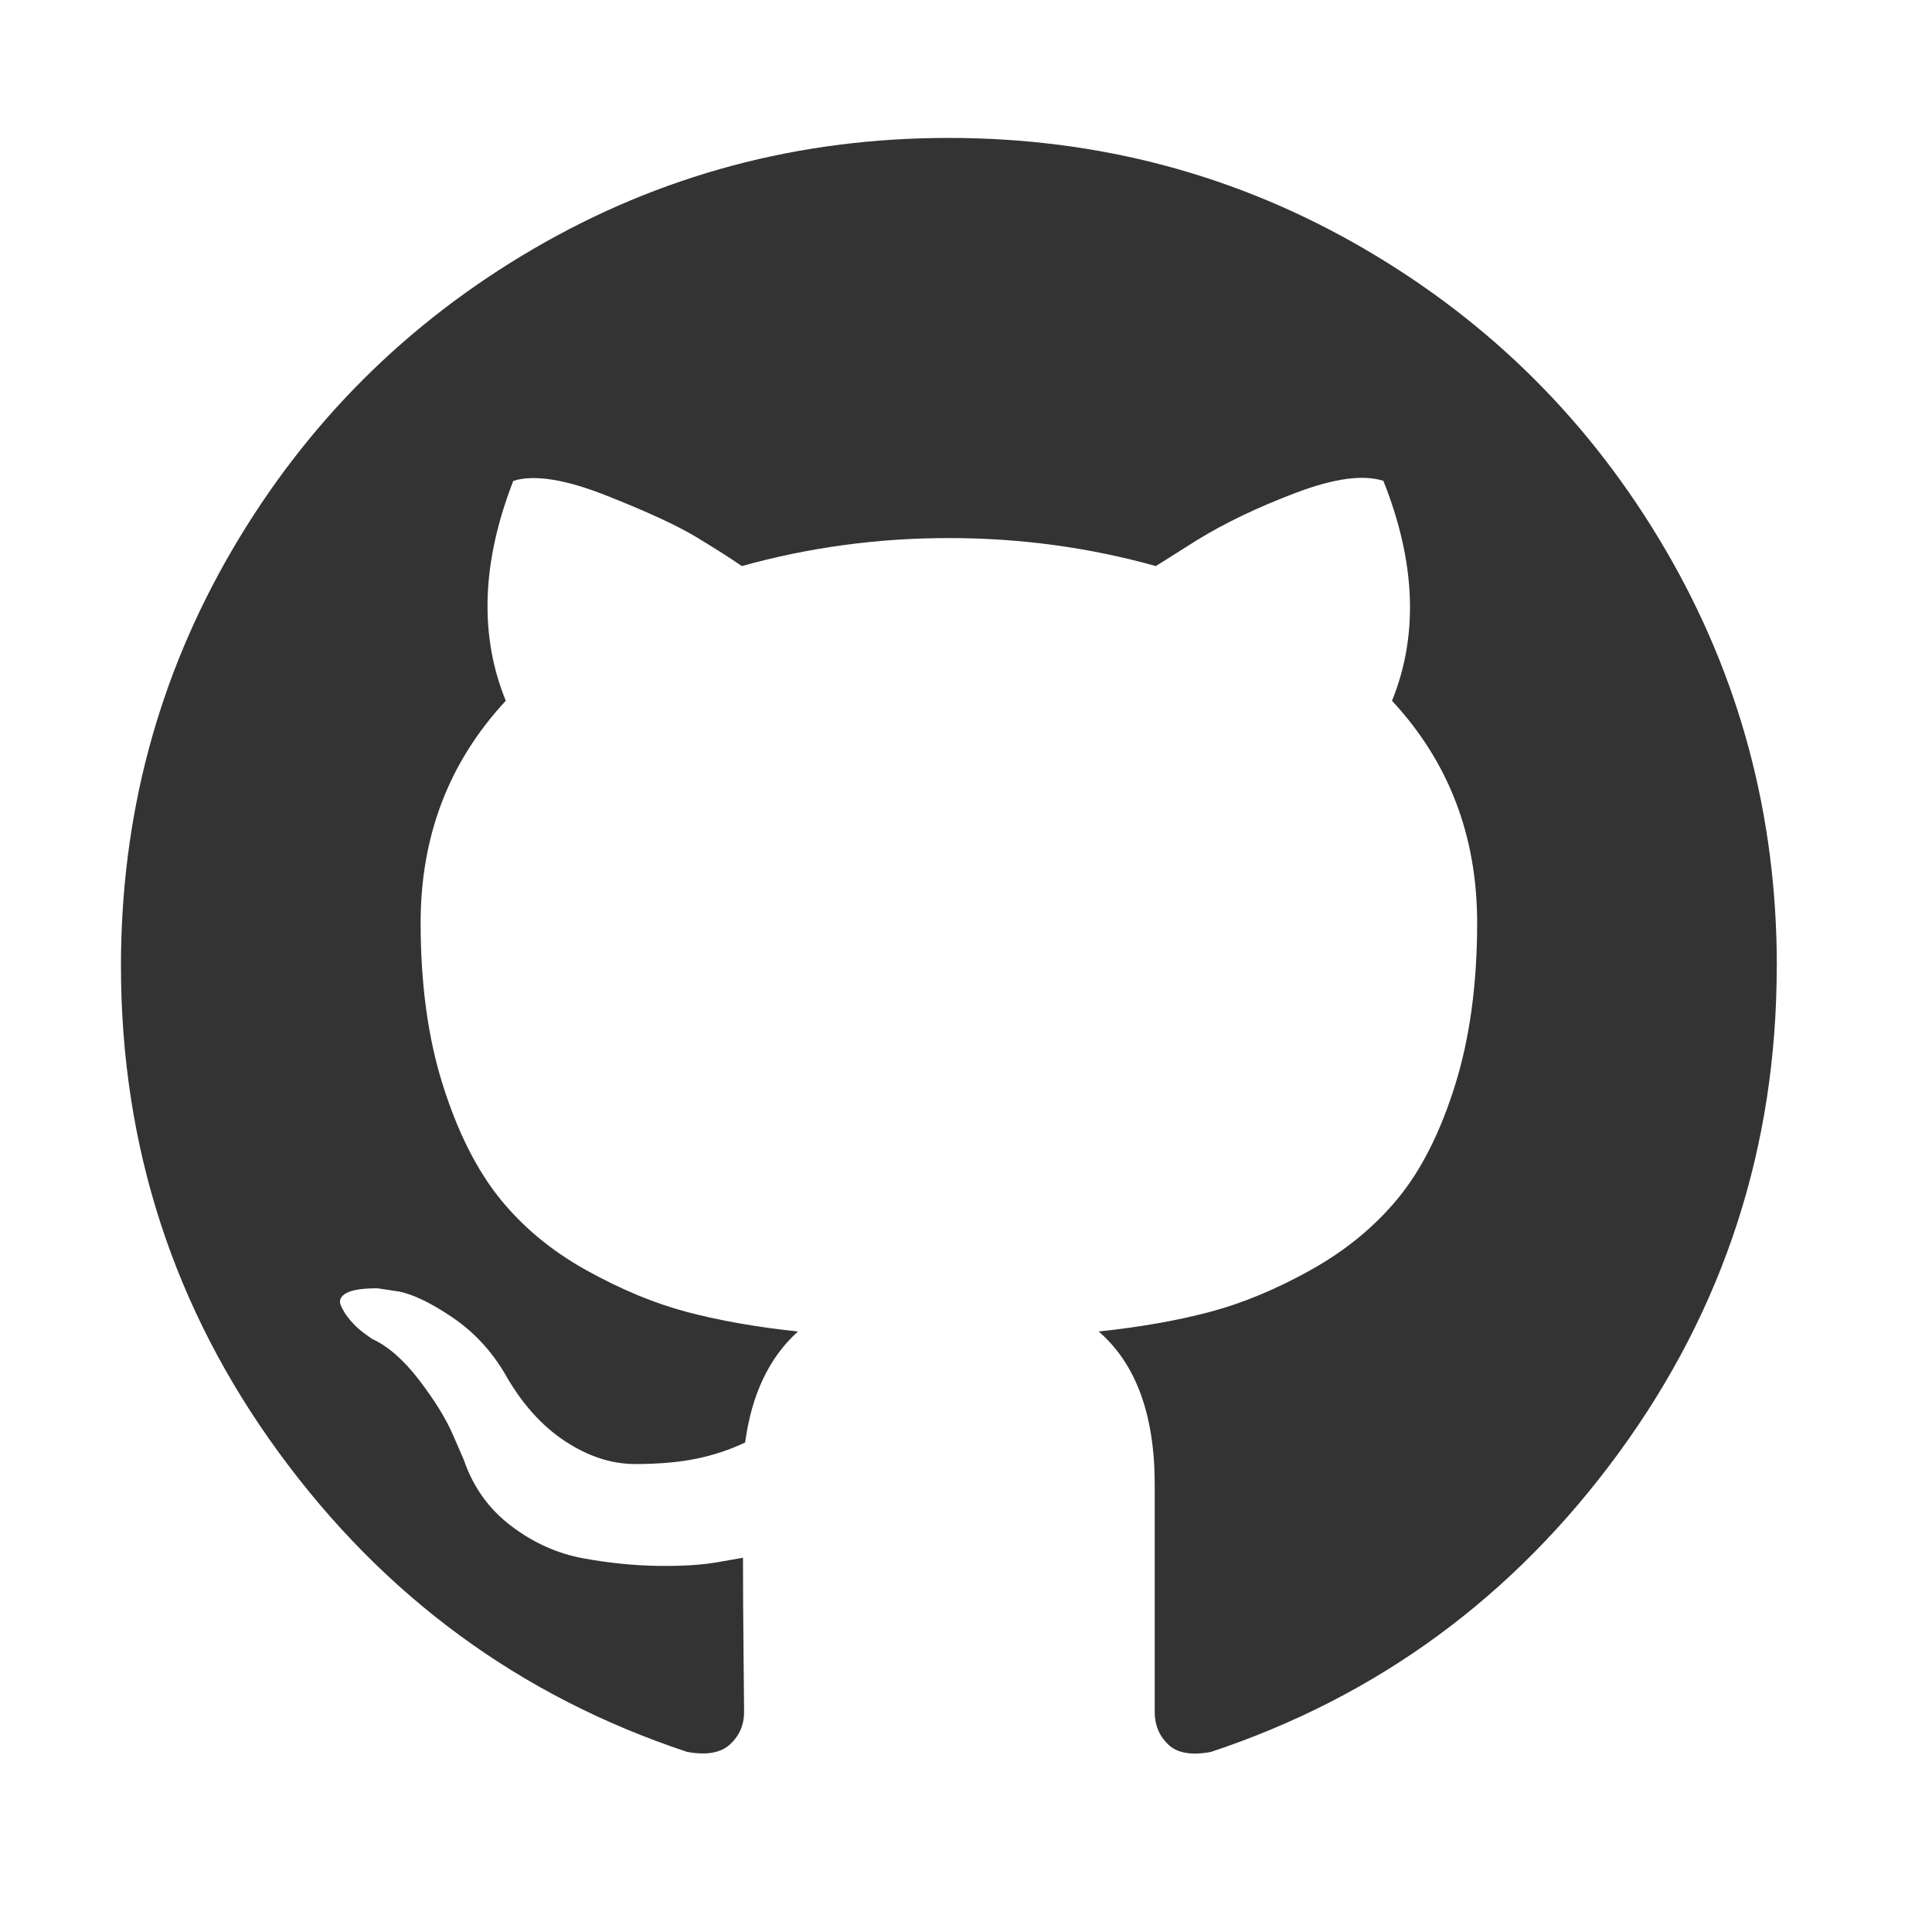
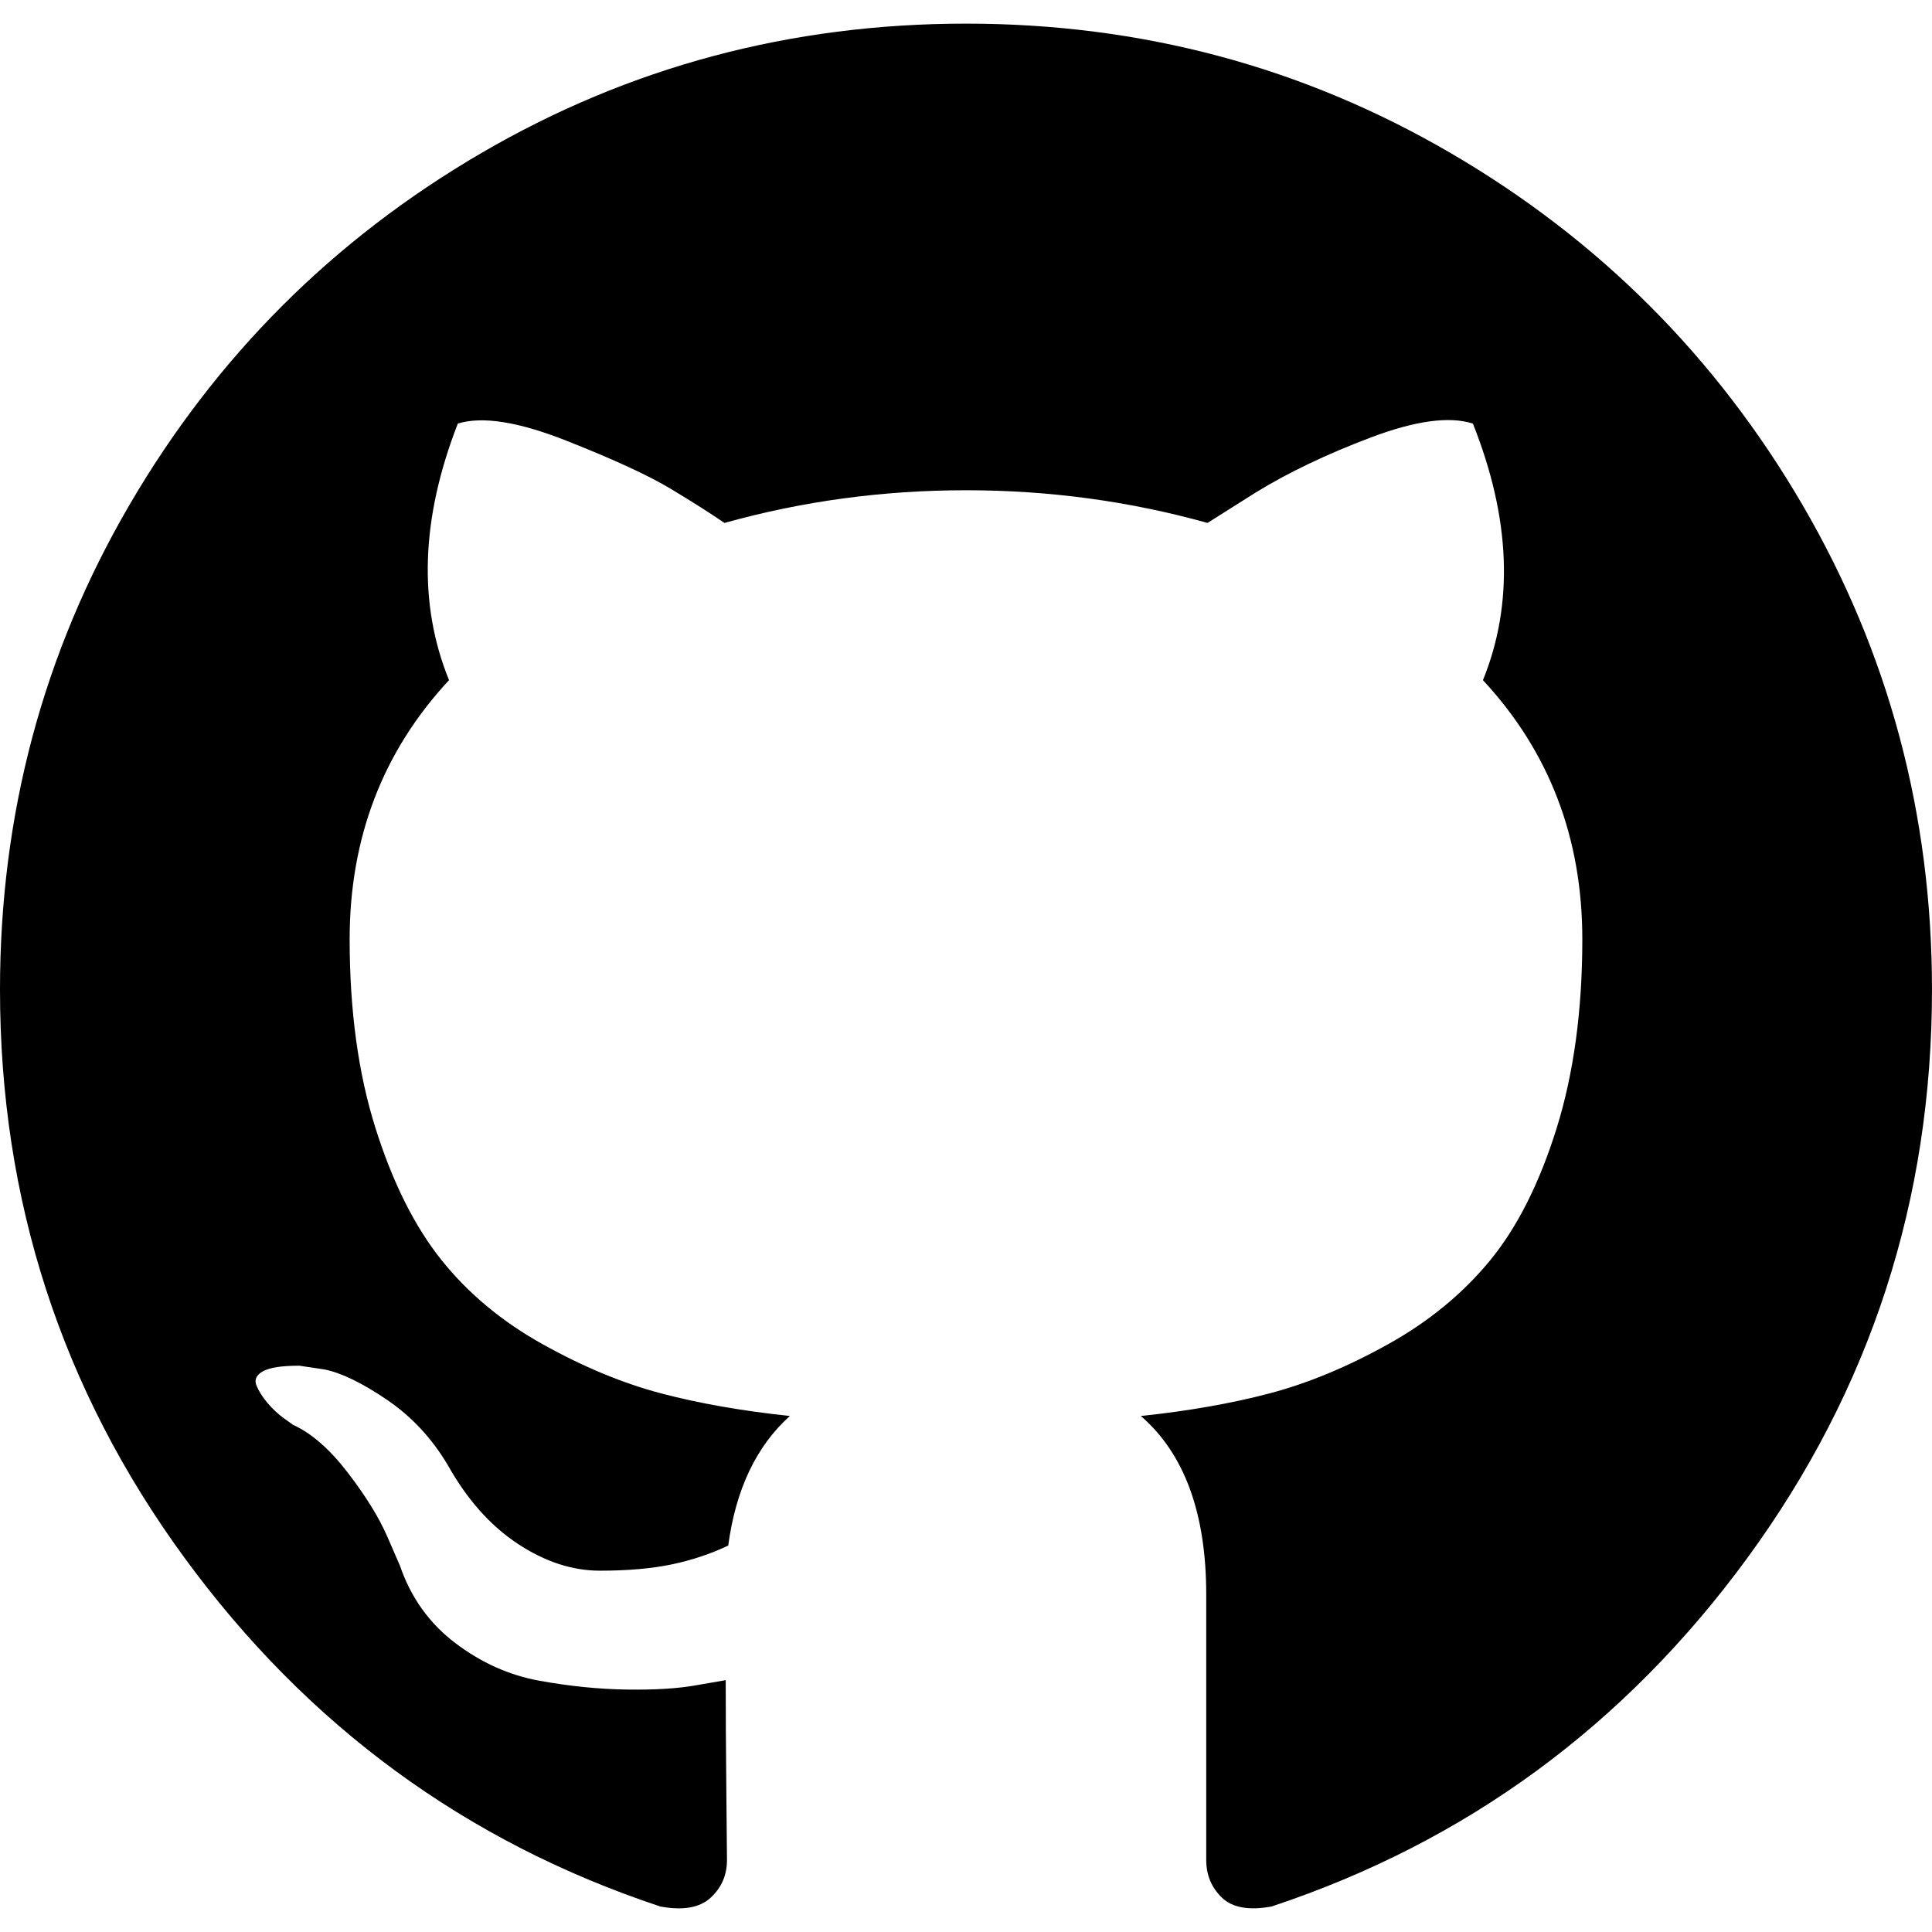
- <svg xmlns="http://www.w3.org/2000/svg" t="1488456965527" class="icon" style="" viewBox="0 0 1024 1024" version="1.1" p-id="4150" width="64" height="64">
-   <defs>
-     <style type="text/css" />
-   </defs>
-   <path d="M941.714 512q0 143.433-83.712 258.011t-216.283 158.574q-15.433 2.853-22.565-3.986t-7.131-17.152v-120.576q0-55.442-29.696-81.152 32.585-3.438 58.587-10.277t53.723-22.272 46.299-37.998 30.281-60.014 11.703-86.016q0-69.157-45.129-117.723 21.138-52.005-4.571-116.553-16.018-5.157-46.299 6.29t-52.553 25.161l-21.723 13.714q-53.138-14.848-109.714-14.848t-109.714 14.848q-9.143-6.29-24.283-15.433t-47.726-22.016-49.152-7.717q-25.161 64.585-3.986 116.553-45.129 48.567-45.129 117.723 0 48.567 11.703 85.723t29.989 60.014 46.007 38.29 53.723 22.272 58.587 10.277q-22.857 20.553-28.014 58.843-11.995 5.705-25.71 8.558t-32.585 2.853-37.413-12.288-31.707-35.73q-10.862-18.286-27.721-29.696t-28.27-13.714l-11.447-1.719q-11.995 0-16.567 2.56t-2.853 6.583 5.157 8.009 7.424 6.839l3.986 2.853q12.581 5.705 24.869 21.723t17.993 29.147l5.705 13.129q7.424 21.723 25.161 35.145t38.29 17.152 39.717 3.986 31.707-2.011l13.129-2.304q0 21.723 0.293 50.871t0.293 30.866q0 10.277-7.424 17.152t-22.857 3.986q-132.571-43.995-216.283-158.574t-83.712-258.011q0-119.442 58.843-220.27t159.707-159.707 220.27-58.843 220.27 58.843 159.707 159.707 58.843 220.27z" p-id="4151" fill="#333333" />
+ <svg xmlns="http://www.w3.org/2000/svg" version="1.1" id="Capa_1" x="0px" y="0px" width="438.549px" height="438.549px" viewBox="0 0 438.549 438.549" style="enable-background:new 0 0 438.549 438.549;" xml:space="preserve">
+   <g>
+     <path d="M409.132,114.573c-19.608-33.596-46.205-60.194-79.798-79.8C295.736,15.166,259.057,5.365,219.271,5.365   c-39.781,0-76.472,9.804-110.063,29.408c-33.596,19.605-60.192,46.204-79.8,79.8C9.803,148.168,0,184.854,0,224.63   c0,47.78,13.94,90.745,41.827,128.906c27.884,38.164,63.906,64.572,108.063,79.227c5.14,0.954,8.945,0.283,11.419-1.996   c2.475-2.282,3.711-5.14,3.711-8.562c0-0.571-0.049-5.708-0.144-15.417c-0.098-9.709-0.144-18.179-0.144-25.406l-6.567,1.136   c-4.187,0.767-9.469,1.092-15.846,1c-6.374-0.089-12.991-0.757-19.842-1.999c-6.854-1.231-13.229-4.086-19.13-8.559   c-5.898-4.473-10.085-10.328-12.56-17.556l-2.855-6.57c-1.903-4.374-4.899-9.233-8.992-14.559   c-4.093-5.331-8.232-8.945-12.419-10.848l-1.999-1.431c-1.332-0.951-2.568-2.098-3.711-3.429c-1.142-1.331-1.997-2.663-2.568-3.997   c-0.572-1.335-0.098-2.43,1.427-3.289c1.525-0.859,4.281-1.276,8.28-1.276l5.708,0.853c3.807,0.763,8.516,3.042,14.133,6.851   c5.614,3.806,10.229,8.754,13.846,14.842c4.38,7.806,9.657,13.754,15.846,17.847c6.184,4.093,12.419,6.136,18.699,6.136   c6.28,0,11.704-0.476,16.274-1.423c4.565-0.952,8.848-2.383,12.847-4.285c1.713-12.758,6.377-22.559,13.988-29.41   c-10.848-1.14-20.601-2.857-29.264-5.14c-8.658-2.286-17.605-5.996-26.835-11.14c-9.235-5.137-16.896-11.516-22.985-19.126   c-6.09-7.614-11.088-17.61-14.987-29.979c-3.901-12.374-5.852-26.648-5.852-42.826c0-23.035,7.52-42.637,22.557-58.817   c-7.044-17.318-6.379-36.732,1.997-58.24c5.52-1.715,13.706-0.428,24.554,3.853c10.85,4.283,18.794,7.952,23.84,10.994   c5.046,3.041,9.089,5.618,12.135,7.708c17.705-4.947,35.976-7.421,54.818-7.421s37.117,2.474,54.823,7.421l10.849-6.849   c7.419-4.57,16.18-8.758,26.262-12.565c10.088-3.805,17.802-4.853,23.134-3.138c8.562,21.509,9.325,40.922,2.279,58.24   c15.036,16.18,22.559,35.787,22.559,58.817c0,16.178-1.958,30.497-5.853,42.966c-3.9,12.471-8.941,22.457-15.125,29.979   c-6.191,7.521-13.901,13.85-23.131,18.986c-9.232,5.14-18.182,8.85-26.84,11.136c-8.662,2.286-18.415,4.004-29.263,5.146   c9.894,8.562,14.842,22.077,14.842,40.539v60.237c0,3.422,1.19,6.279,3.572,8.562c2.379,2.279,6.136,2.95,11.276,1.995   c44.163-14.653,80.185-41.062,108.068-79.226c27.88-38.161,41.825-81.126,41.825-128.906   C438.536,184.851,428.728,148.168,409.132,114.573z" />
+   </g>
+   <g>
+ </g>
+   <g>
+ </g>
+   <g>
+ </g>
+   <g>
+ </g>
+   <g>
+ </g>
+   <g>
+ </g>
+   <g>
+ </g>
+   <g>
+ </g>
+   <g>
+ </g>
+   <g>
+ </g>
+   <g>
+ </g>
+   <g>
+ </g>
+   <g>
+ </g>
+   <g>
+ </g>
+   <g>
+ </g>
</svg>
